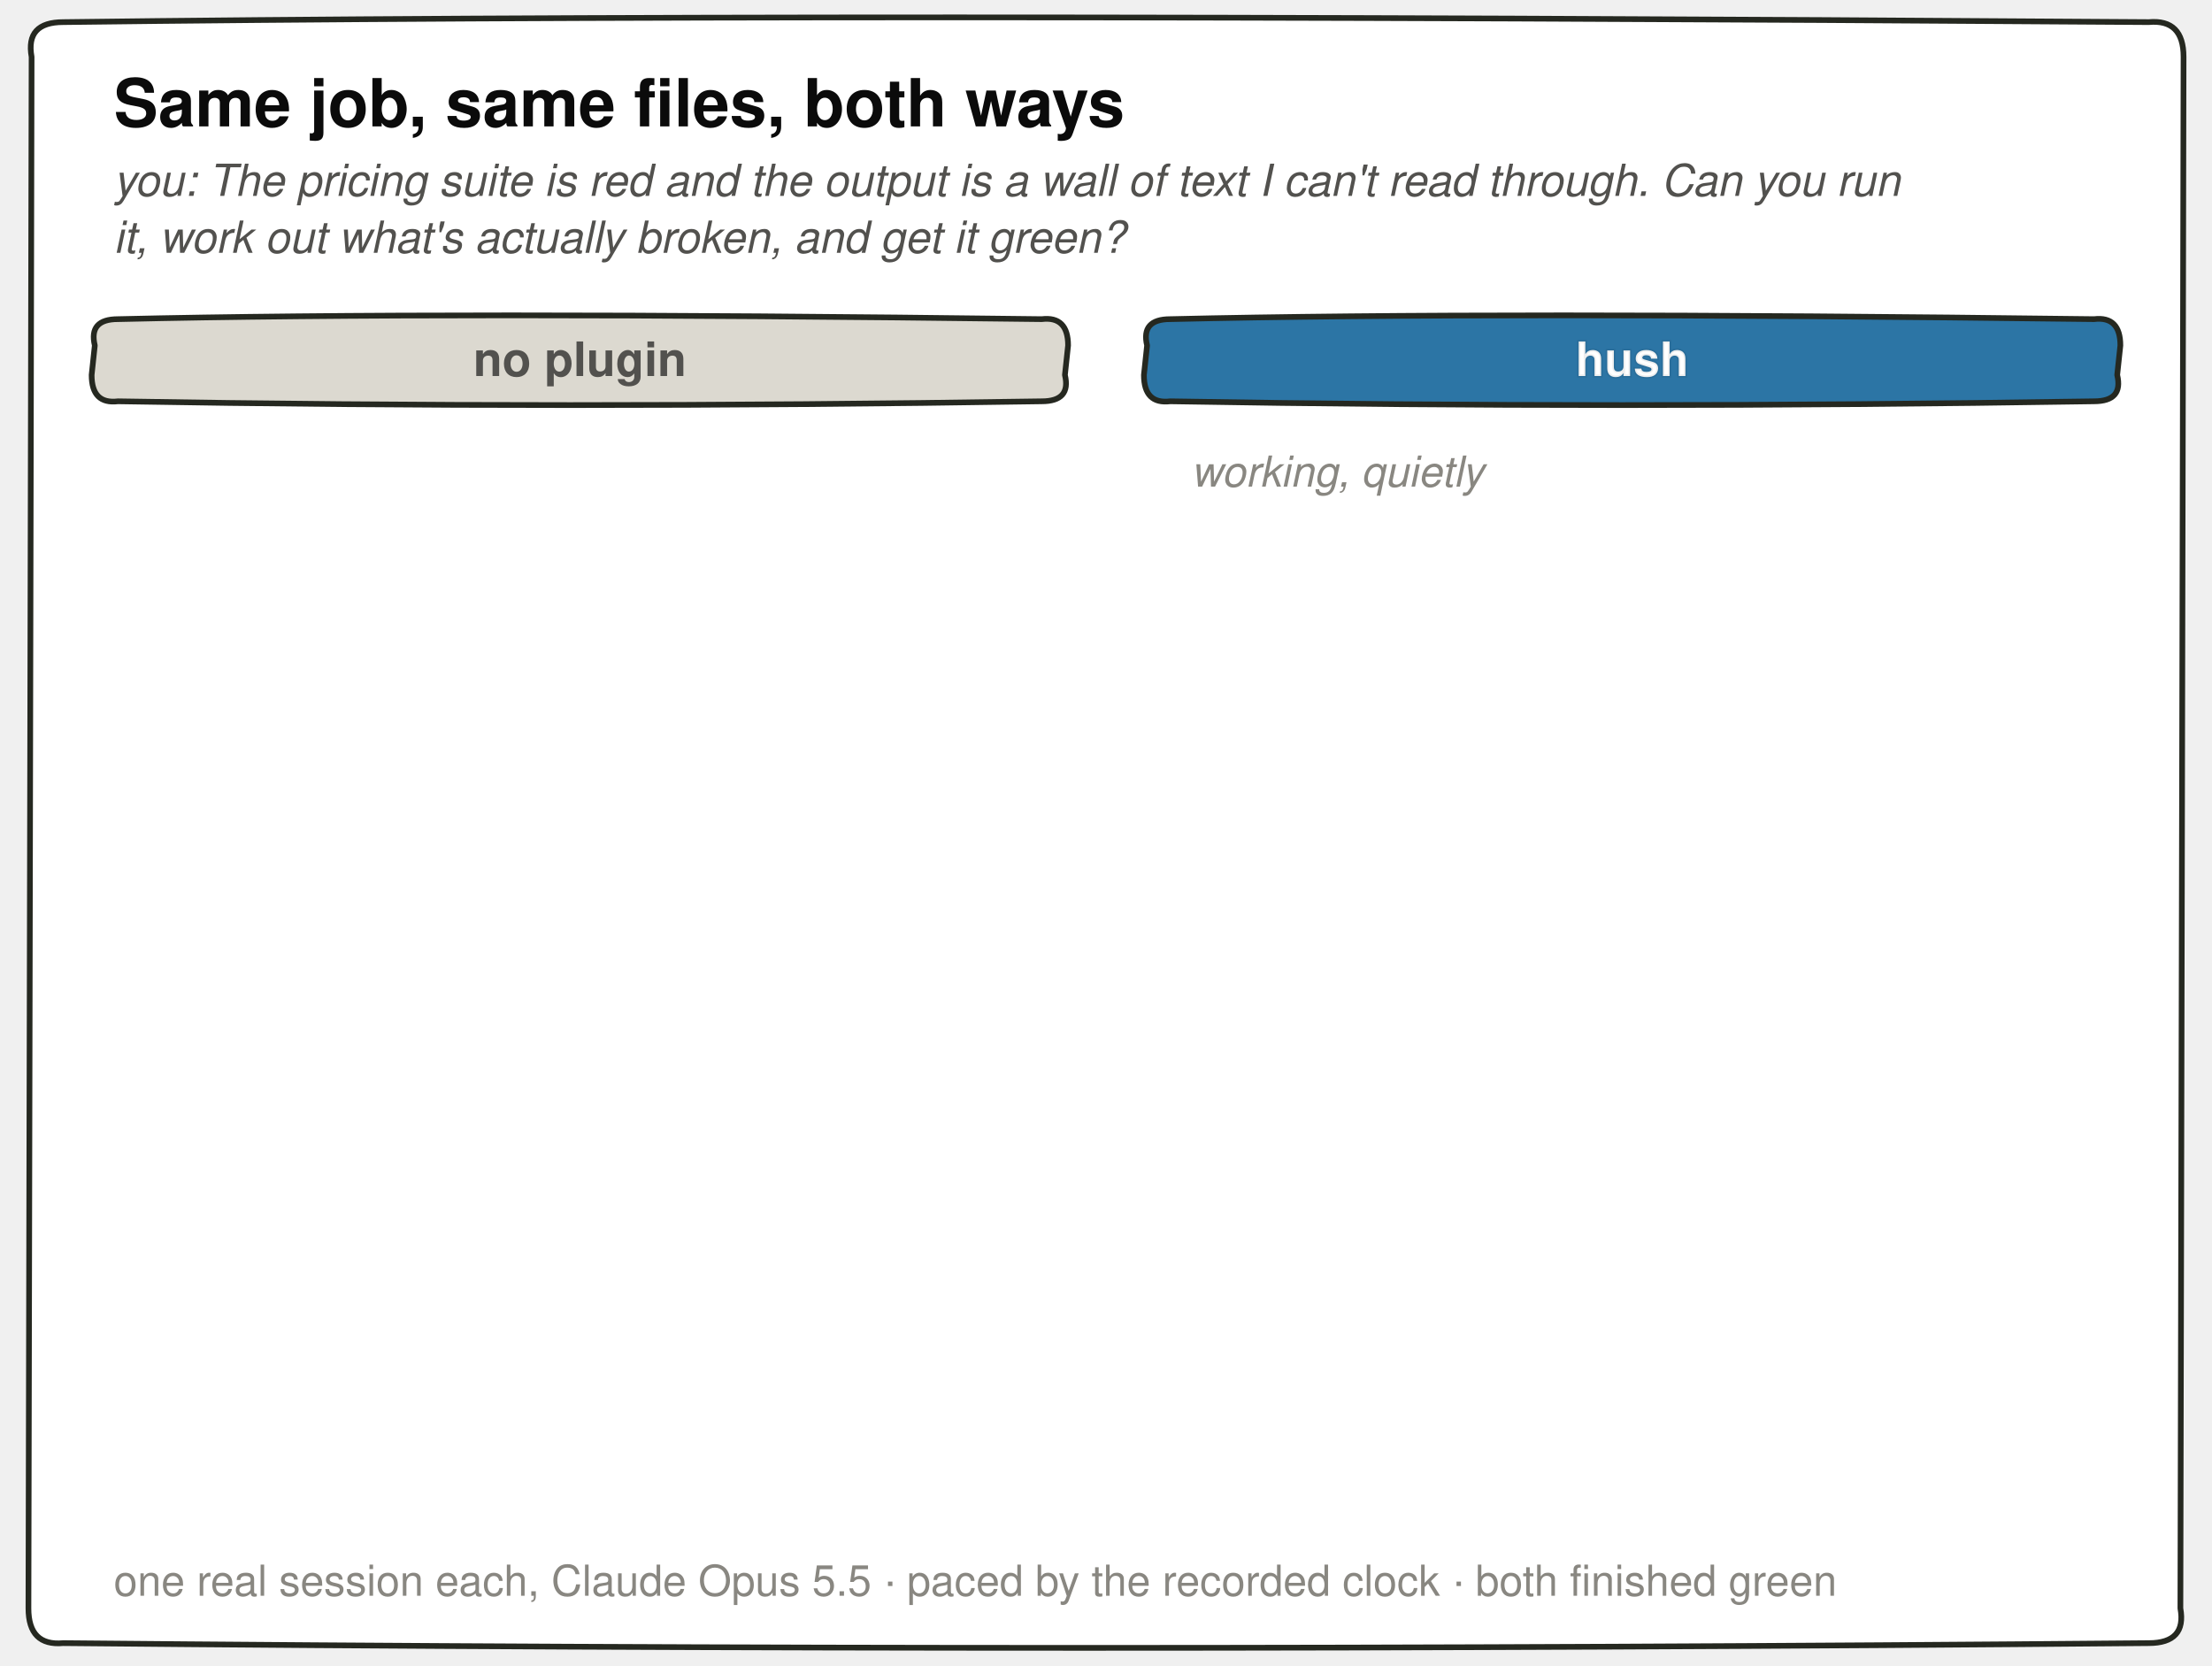
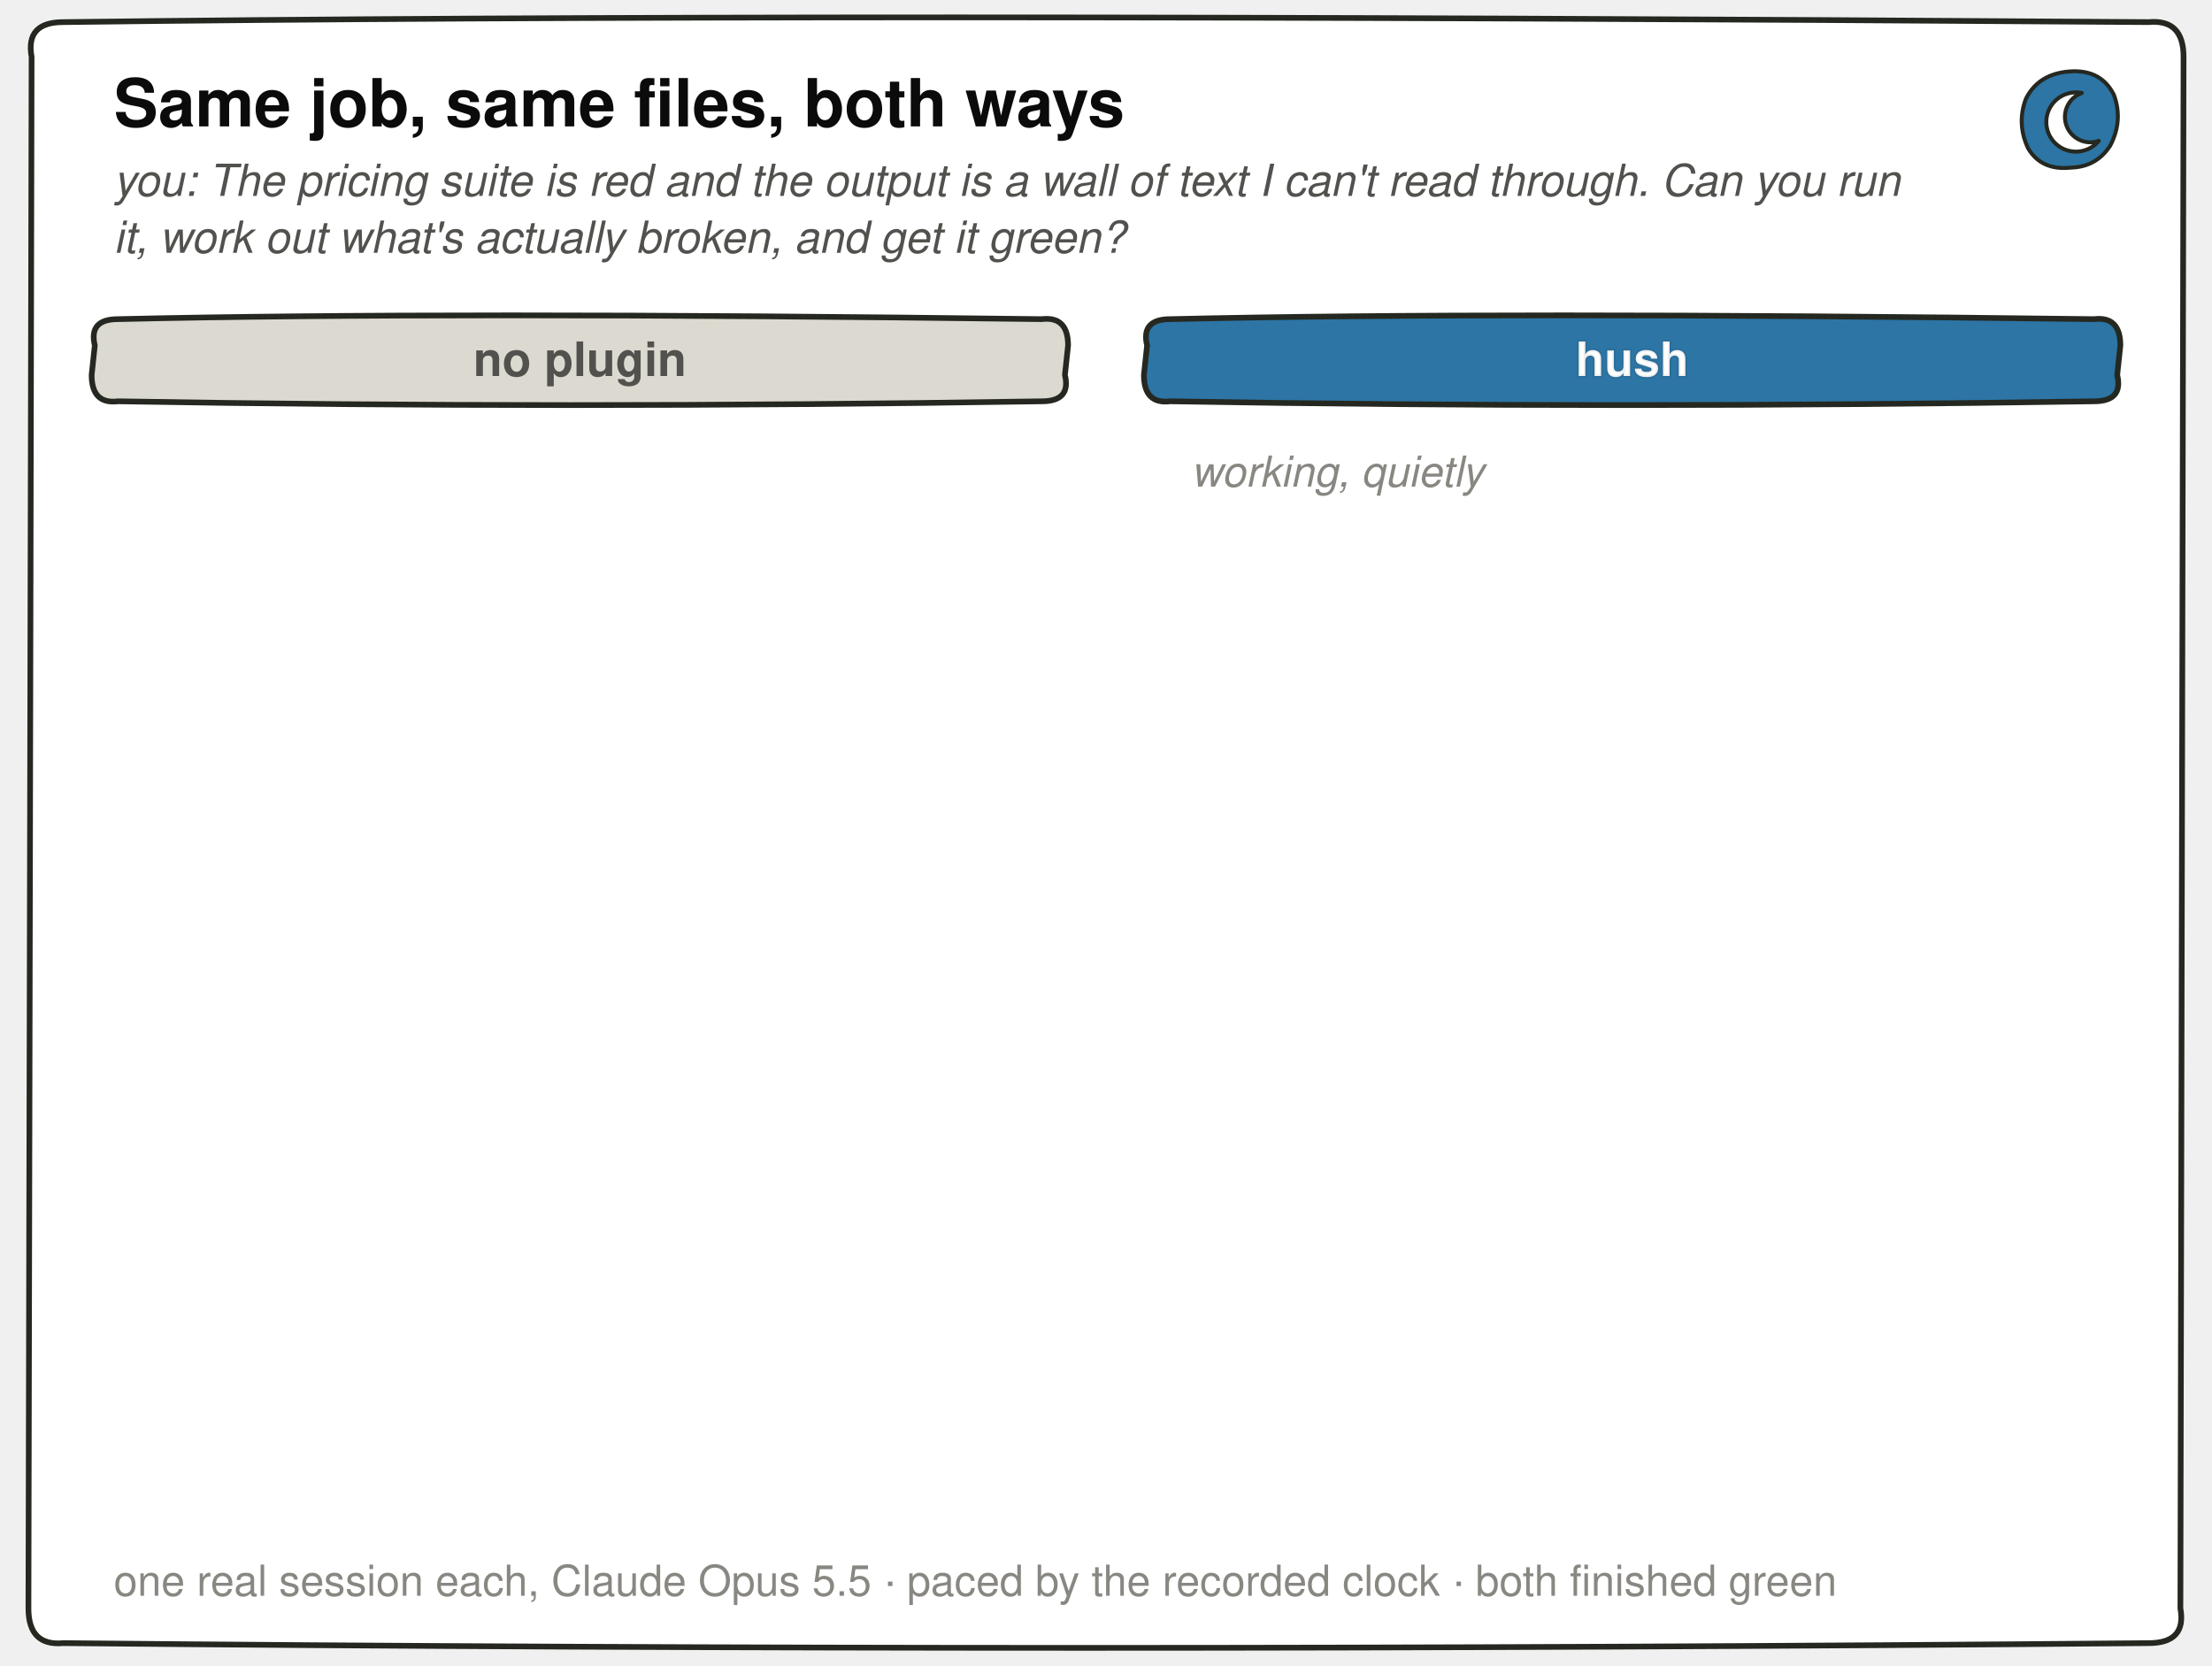
<svg xmlns="http://www.w3.org/2000/svg" viewBox="0 0 700 527" font-family="-apple-system,BlinkMacSystemFont,'Segoe UI',Helvetica,Arial,sans-serif" role="img" aria-label="The same job played twice, side by side. The prompt: The pricing suite is red and the output is a wall of text I can't read through. Can you run it, work out what's actually broken, and get it green? Without hush, Claude sends 3 messages: 2 progress notes while it works, then a 179-word answer. With hush, nothing until the work is done, then one 206-word answer. Both sessions left the suite green. One real session each on Claude Opus 5.5, paced by its recorded wall-clock time.">
-   <style>.card{fill:#fcfcfb;stroke:rgba(11,11,11,.07)}.ink{fill:#0b0b0b}.ink2{fill:#52514e}.mut{fill:#898781}.bp{fill:#dcd9d0}.ac{fill:#2c75a5}.pill{fill:#f0efeb}.pillt{fill:#52514e}.you{fill:#52514e}@media(prefers-color-scheme:dark){.card{fill:#161b22;stroke:#30363d}.ink{fill:#e6edf3}.ink2{fill:#b0b8c0}.mut{fill:#9198a1}.bp{fill:#3d3c37}.ac{fill:#79b6de}.pill{fill:#2b2b29}.pillt{fill:#9198a1}.you{fill:#b0b8c0}}.card,.bg{fill:#fff}.ink-frame{stroke:#252820;stroke-width:1.8;stroke-linecap:round;stroke-linejoin:round}text{font-kerning:normal;text-rendering:optimizeLegibility}@media(prefers-color-scheme:dark){.card,.bg{fill:#191c1b}.ink-frame{stroke:#eee9de}}@media(prefers-reduced-motion:reduce){g:has(&gt;animate[values$=";1"]){opacity:1!important}g:has(&gt;animate[values$=";0"]){opacity:0!important}}</style>
+   <style>.card{fill:#fcfcfb;stroke:rgba(11,11,11,.07)}.ink{fill:#0b0b0b}.ink2{fill:#52514e}.mut{fill:#898781}.bp{fill:#dcd9d0}.ac{fill:#2c75a5}.pill{fill:#f0efeb}.pillt{fill:#52514e}.you{fill:#52514e}@media(prefers-color-scheme:dark){.card{fill:#161b22;stroke:#30363d}.ink{fill:#e6edf3}.ink2{fill:#b0b8c0}.mut{fill:#9198a1}.bp{fill:#3d3c37}.ac{fill:#79b6de}.pill{fill:#2b2b29}.pillt{fill:#9198a1}.you{fill:#b0b8c0}}.card,.bg{fill:#fff}.ink-frame{stroke:#252820;stroke-width:1.8;stroke-linecap:round;stroke-linejoin:round}.seal{stroke:#252820}.seal-paper{fill:#fff}text{font-kerning:normal;text-rendering:optimizeLegibility}@media(prefers-color-scheme:dark){.card,.bg{fill:#191c1b}.ink-frame{stroke:#eee9de}.seal{stroke:#eee9de}.seal-paper{fill:#191c1b}}@media(prefers-reduced-motion:reduce){g:has(&gt;animate[values$=";1"]){opacity:1!important}g:has(&gt;animate[values$=";0"]){opacity:0!important}}</style>
  <path class="card ink-frame" d="M20 7 Q254.24 4 680 7 Q691 6 691 18 L690 509 Q692 520 680 520 Q336.32 523 20 520 Q9 521 9 509 L10 18 Q8 7 20 7Z" />
  <text class="ink" x="36" y="40" font-size="21" font-weight="800">Same job, same files, both ways</text>
  <text class="you" x="36" y="62" font-size="14" font-style="italic">you: The pricing suite is red and the output is a wall of text I can't read through. Can you run</text>
  <text class="you" x="36" y="80" font-size="14" font-style="italic">it, work out what's actually broken, and get it green?</text>
  <path class="bp ink-frame" d="M37.333 101 Q139.96 98.6 329.667 101 Q338 100 338 109.333 L337 118.667 Q339 127 329.667 127 Q177.28 129.4 37.333 127 Q29 128 29 118.667 L30 109.333 Q28 101 37.333 101Z" />
  <text class="pillt" x="183.5" y="119" font-size="15" font-weight="700" text-anchor="middle">no plugin</text>
  <path class="ac ink-frame" d="M370.333 101 Q472.96 98.6 662.667 101 Q671 100 671 109.333 L670 118.667 Q672 127 662.667 127 Q510.28 129.4 370.333 127 Q362 128 362 118.667 L363 109.333 Q361 101 370.333 101Z" />
  <text class="card" x="516.5" y="119" font-size="15" font-weight="700" text-anchor="middle">hush</text>
  <g>
    <animate attributeName="opacity" values="1;1;0;0" keyTimes="0;0.571;0.589;1" dur="14s" repeatCount="indefinite" />
    <text class="mut" x="377" y="154" font-size="13.5" font-style="italic">working, quietly</text>
  </g>
  <g opacity="0">
    <animate attributeName="opacity" values="0;0;1;1" keyTimes="0;0.183;0.201;1" dur="14s" repeatCount="indefinite" />
    <circle class="bp" cx="33" cy="150" r="4" />
    <text class="ink" x="44" y="154" font-size="13.5">The orderTotal bug is visible already; let me</text>
    <text class="ink" x="44" y="172" font-size="13.5">run to confirm it's the only failure.</text>
  </g>
  <g opacity="0">
    <animate attributeName="opacity" values="0;0;1;1" keyTimes="0;0.366;0.384;1" dur="14s" repeatCount="indefinite" />
    <circle class="bp" cx="33" cy="196" r="4" />
    <text class="ink" x="44" y="200" font-size="13.5">Exactly as expected: orderTotal taxes the</text>
    <text class="ink" x="44" y="218" font-size="13.5">pre-discount amount, contradicting its own doc</text>
    <text class="ink" x="44" y="236" font-size="13.5">comment.</text>
  </g>
  <g opacity="0">
    <animate attributeName="opacity" values="0;0;1;1" keyTimes="0;0.549;0.566;1" dur="14s" repeatCount="indefinite" />
    <circle class="bp" cx="33" cy="260" r="4" />
    <text class="ink" x="44" y="264" font-size="13.5">The suite is green now: all 625 tests pass and</text>
    <text class="ink" x="44" y="282" font-size="13.5">the run exits 0.</text>
    <text class="ink" x="44" y="309" font-size="13.5">What was broken: there was one bug, and it</text>
    <text class="ink" x="44" y="327" font-size="13.5">caused all 3 failures (tests 433–435 in "order</text>
    <text class="ink" x="44" y="345" font-size="13.5">totals"). In src/pricing.js, orderTotal took</text>
    <text class="ink" x="44" y="363" font-size="13.5">the discount off the price but then charged</text>
    <text class="ink" x="44" y="381" font-size="13.5">tax on the full, pre-discount price. Its own</text>
    <text class="ink" x="44" y="399" font-size="13.5">comment says tax should be charged on the</text>
    <text class="ink" x="44" y="417" font-size="13.5">discounted amount, which is also what the spec</text>
    <text class="ink" x="44" y="435" font-size="13.5">in cases.js expects. So customers were being</text>
  </g>
  <g opacity="0">
    <animate attributeName="opacity" values="0;0;1;1" keyTimes="0;0.549;0.566;1" dur="14s" repeatCount="indefinite" />
    <text class="mut" x="44" y="453" font-size="13.5">…and on. 179 words in all.</text>
  </g>
  <g opacity="0">
    <animate attributeName="opacity" values="0;0;1;1" keyTimes="0;0.571;0.589;1" dur="14s" repeatCount="indefinite" />
    <circle class="ac" cx="366" cy="150" r="4" />
    <text class="ink" x="377" y="154" font-size="13.5" font-weight="700">The pricing suite passes now. One bug in</text>
    <text class="ink" x="377" y="172" font-size="13.5" font-weight="700">orderTotal broke three tests.</text>
    <text class="ink" x="377" y="199" font-size="13.5">orderTotal worked out tax on the full price,</text>
    <text class="ink" x="377" y="217" font-size="13.5">not the discounted price. Its own comment says</text>
    <text class="ink" x="377" y="235" font-size="13.5">tax goes on what the customer pays. I changed</text>
    <text class="ink" x="377" y="253" font-size="13.5">one line, src/pricing.js:41, from cents *</text>
    <text class="ink" x="377" y="271" font-size="13.5">taxRate to discounted * taxRate.</text>
    <text class="ink" x="377" y="298" font-size="13.5">All three failures were in the "order totals"</text>
    <text class="ink" x="377" y="316" font-size="13.5">suite:</text>
  </g>
  <g opacity="0">
    <animate attributeName="opacity" values="0;0;1;1" keyTimes="0;0.571;0.589;1" dur="14s" repeatCount="indefinite" />
    <text class="mut" x="377" y="334" font-size="13.5">…and on. 206 words in all.</text>
  </g>
  <text class="mut" x="36" y="505" font-size="13.5">one real session each, Claude Opus 5.5 · paced by the recorded clock · both finished green</text>
+   <g transform="translate(655 38) rotate(-6) translate(-20 -20) scale(0.3125)" aria-hidden="true">
+     <g class="seal" stroke-width="4" stroke-linecap="round" stroke-linejoin="round">
+       <path d="M64 15Q100 14 111 43Q118 70 102 94Q86 114 60 112Q30 112 19 88Q10 62 22 38Q36 16 64 15Z" fill="#2c75a5" />
+       <path d="M79 38A30 30 0 1 0 91 88A24 24 0 1 1 79 38Z" class="seal-paper" />
+     </g>
+   </g>
</svg>
